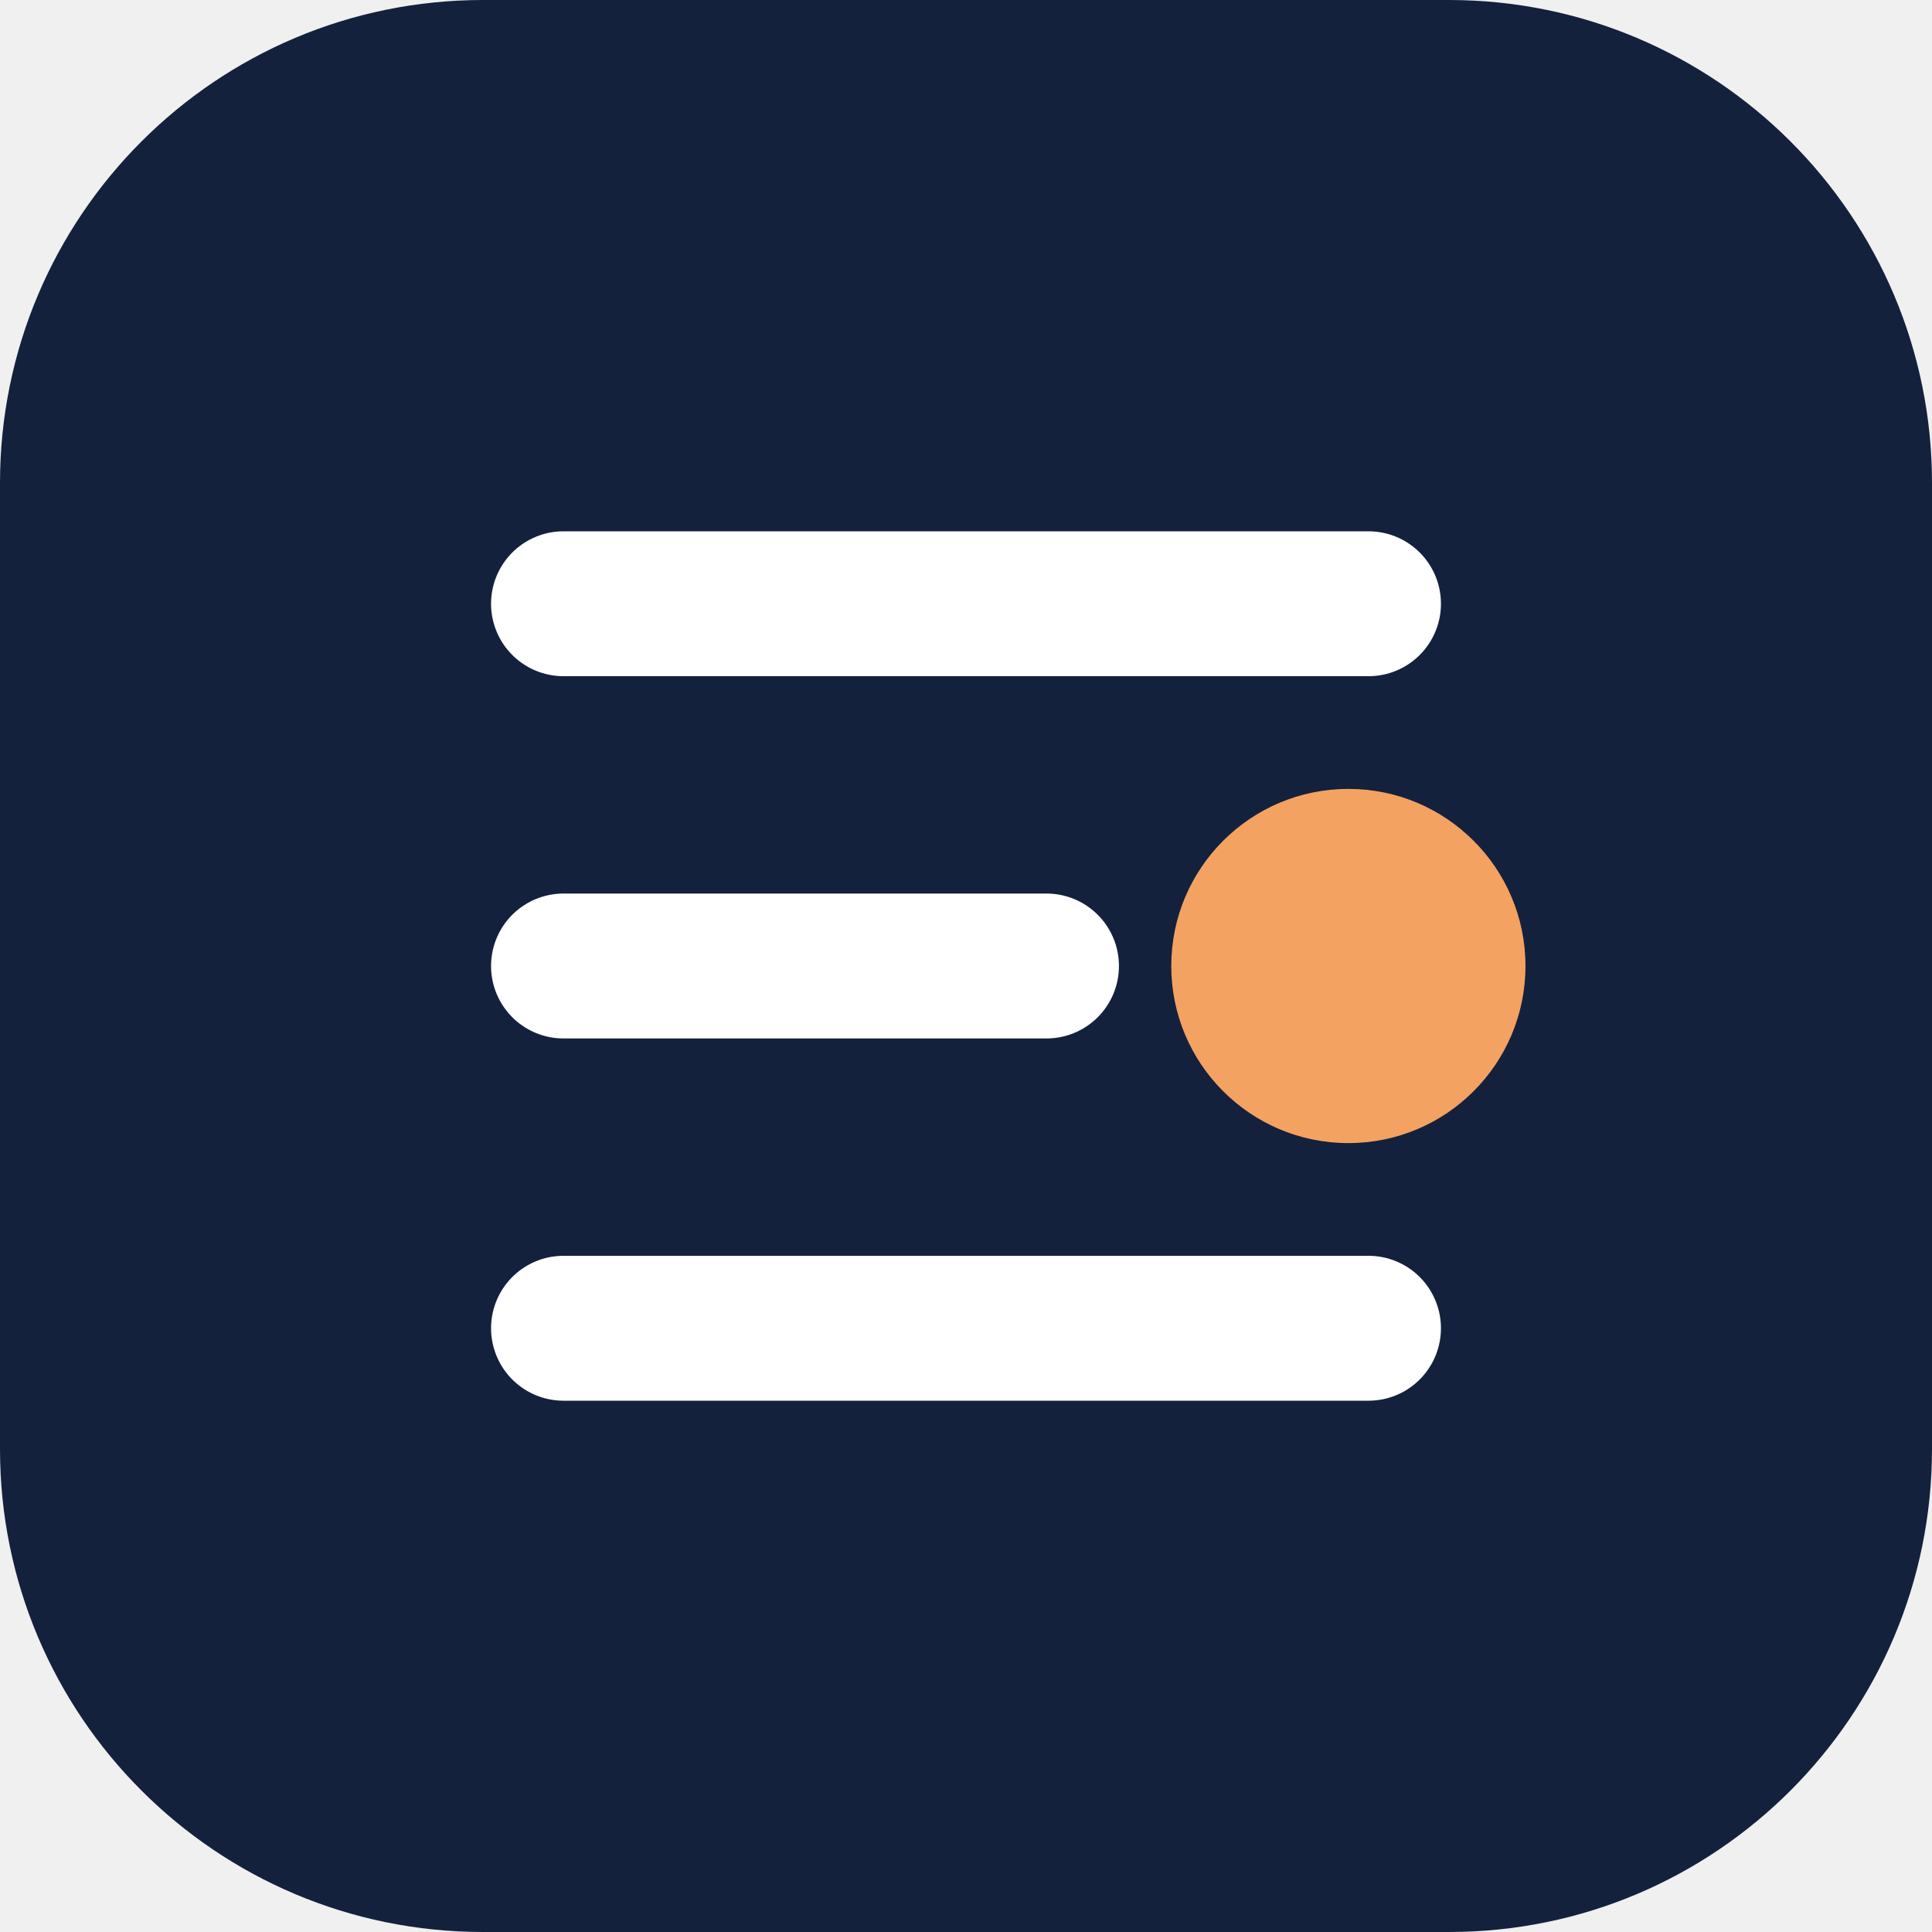
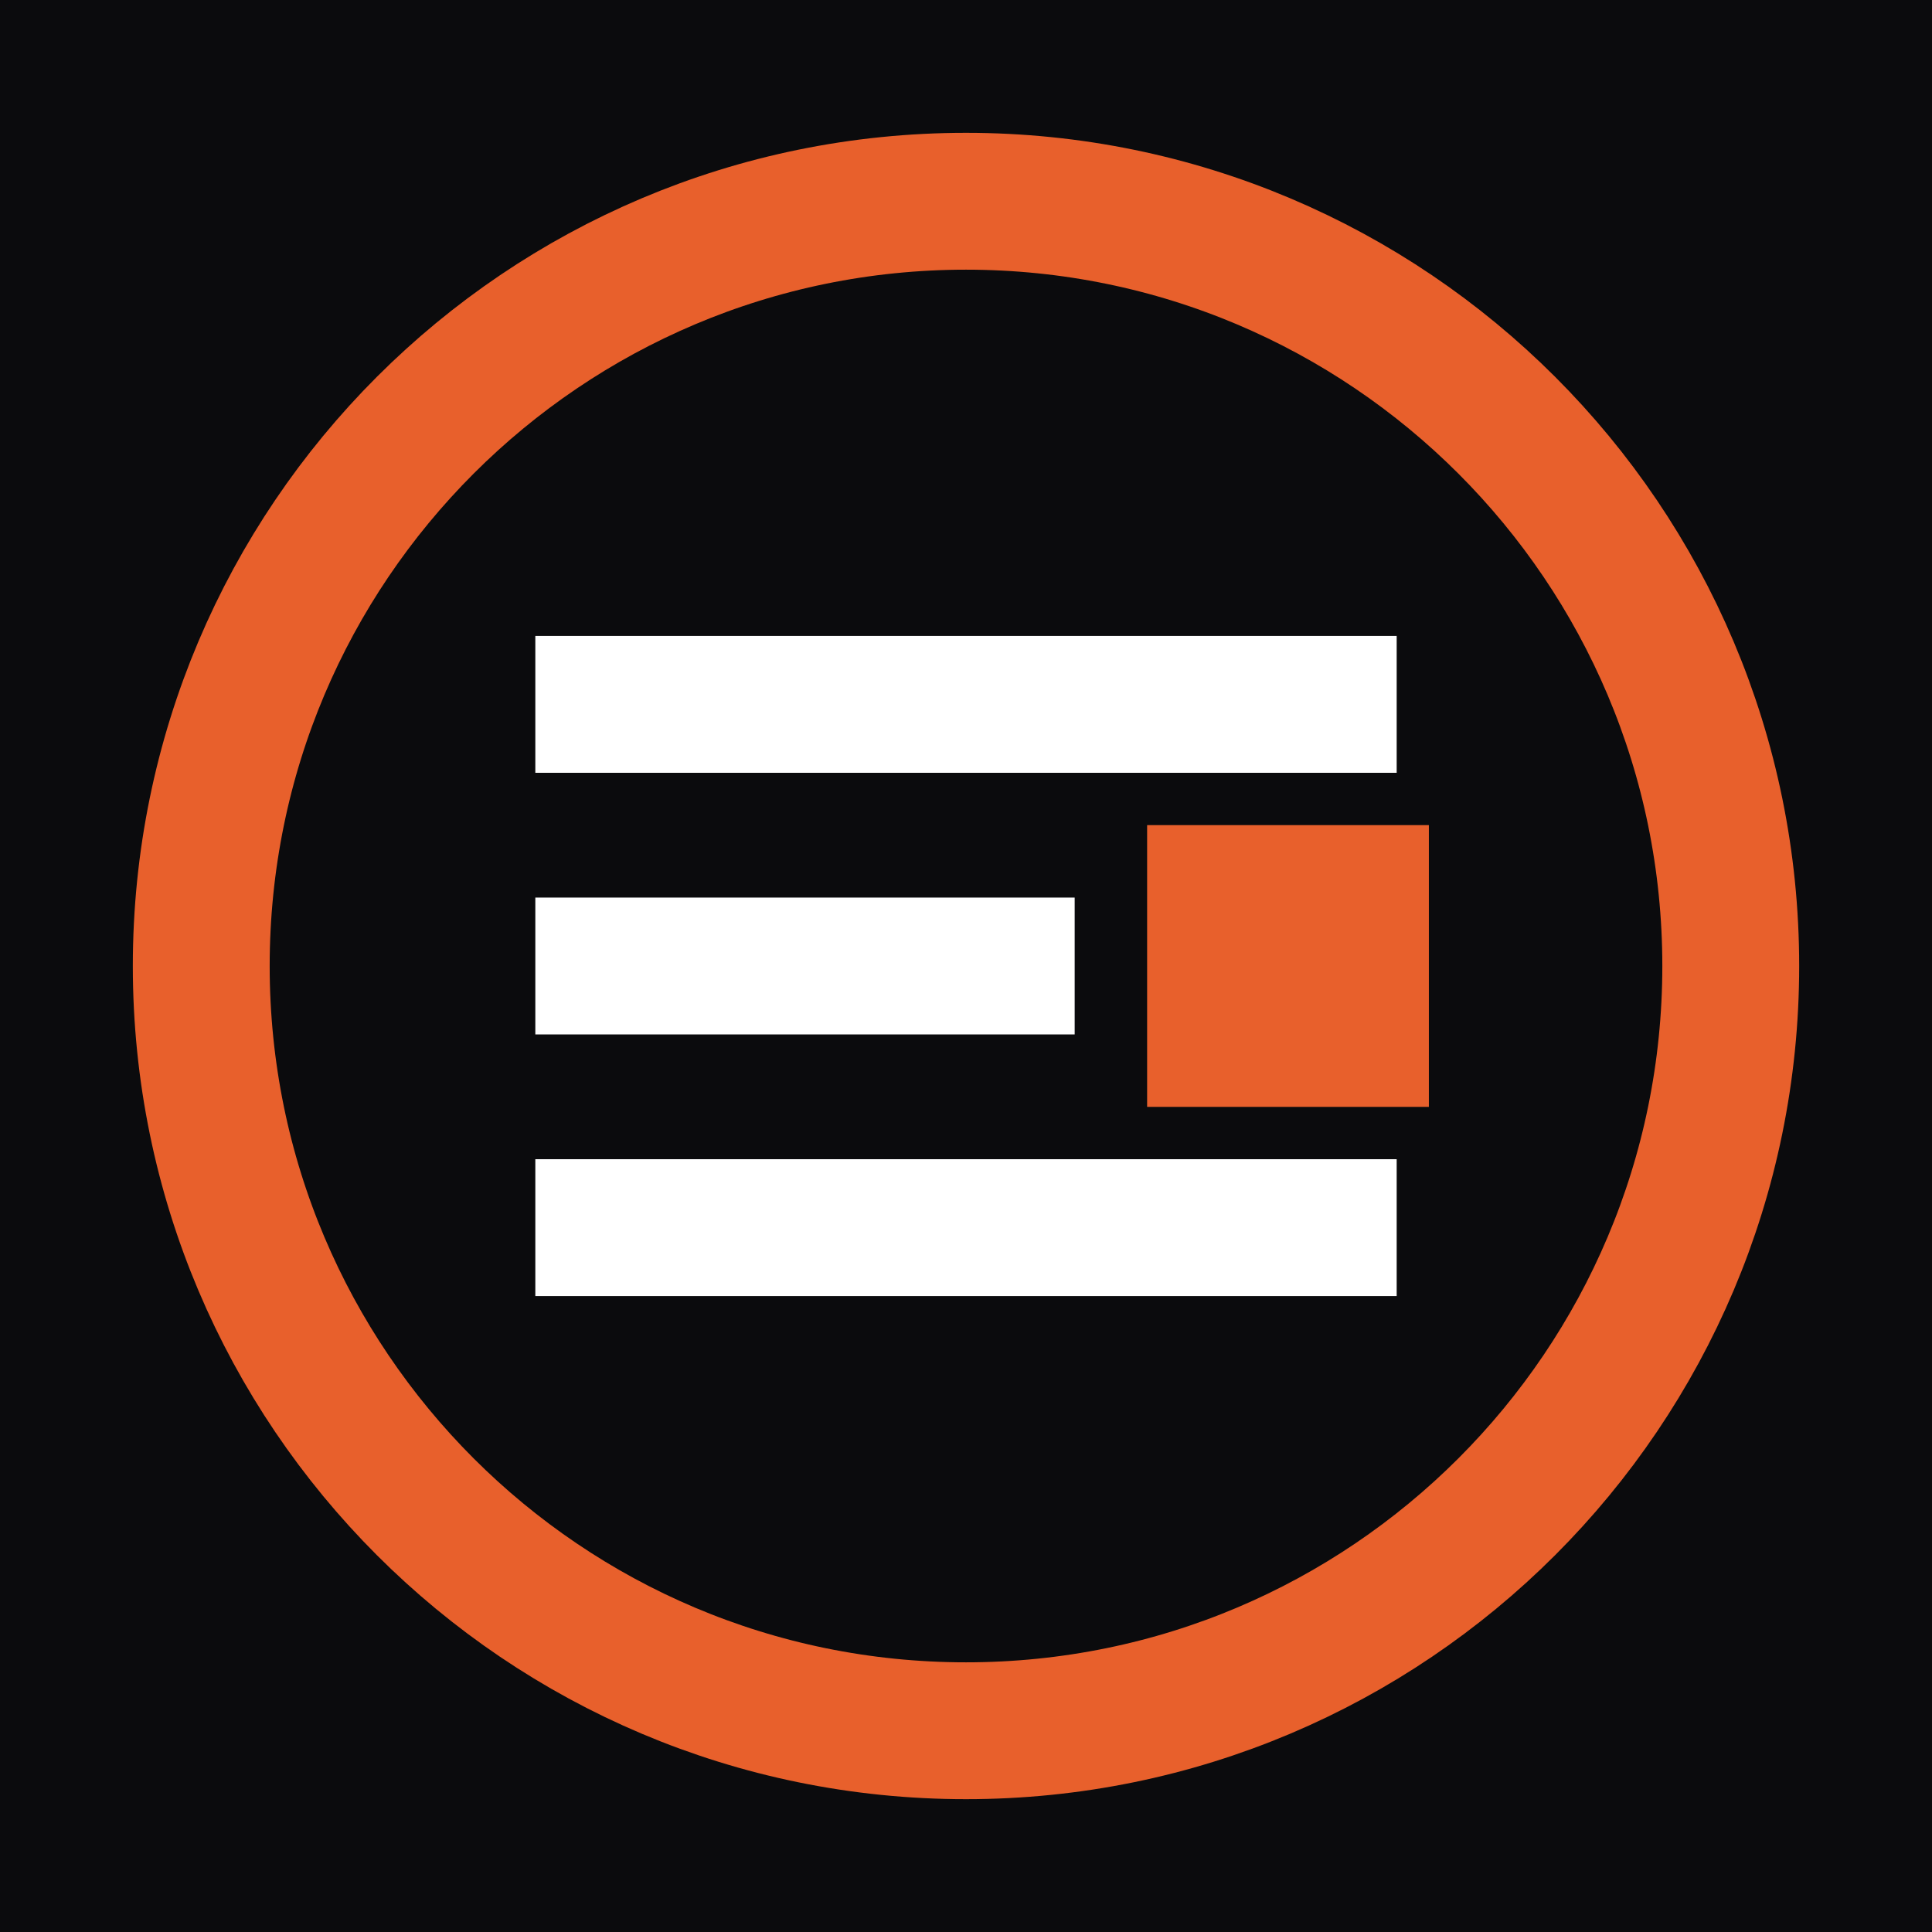
<svg xmlns="http://www.w3.org/2000/svg" viewBox="0 0 48 48">
-   <rect width="48" height="48" rx="12" fill="#14213d" />
-   <path d="M14 15h20M14 24h12M14 33h20" stroke="#fff" stroke-width="3.6" stroke-linecap="round" />
-   <circle cx="33.5" cy="24" r="4.4" fill="#f4a261" />
+   <rect width="48" height="48" fill="#0b0b0d" />
+   <circle cx="24" cy="24" r="19" fill="none" stroke="#e8602c" stroke-width="3.4" />
+   <path d="M15 17.5h18M15 24h10M15 30.5h18" stroke="#fff" stroke-width="3.4" stroke-linecap="square" />
+   <rect x="28.5" y="20.5" width="7" height="7" fill="#e8602c" />
</svg>
